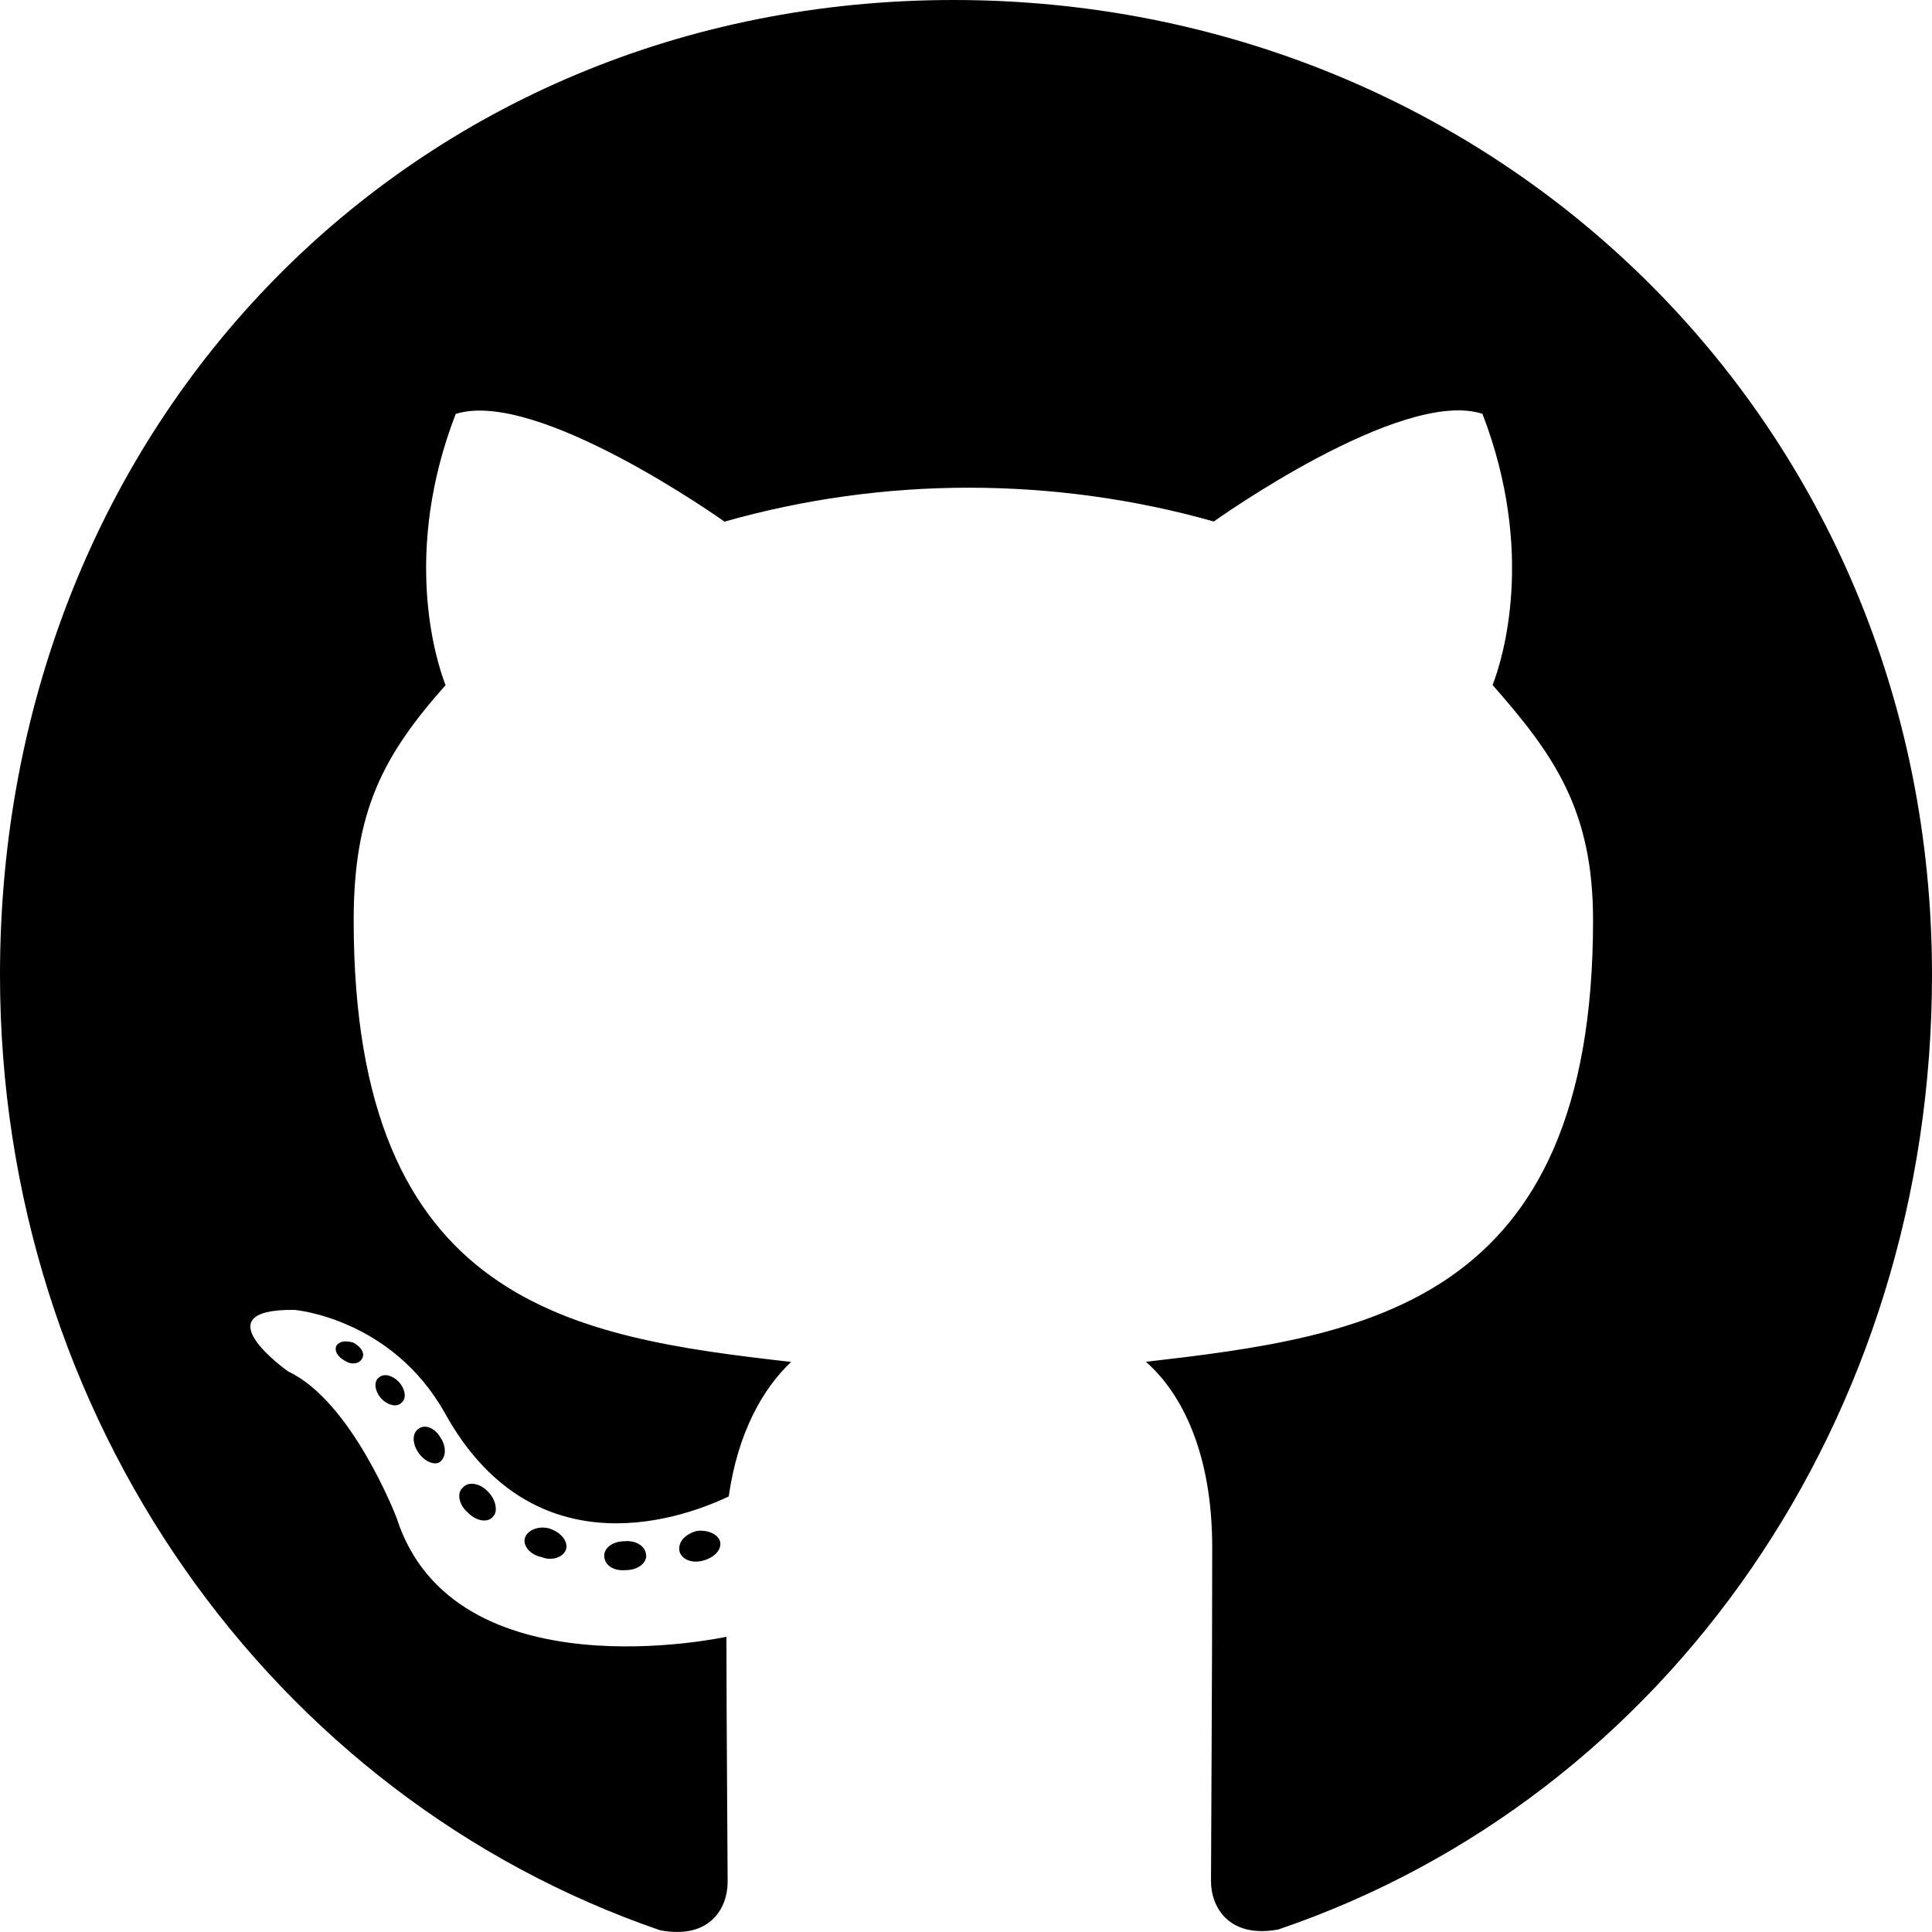
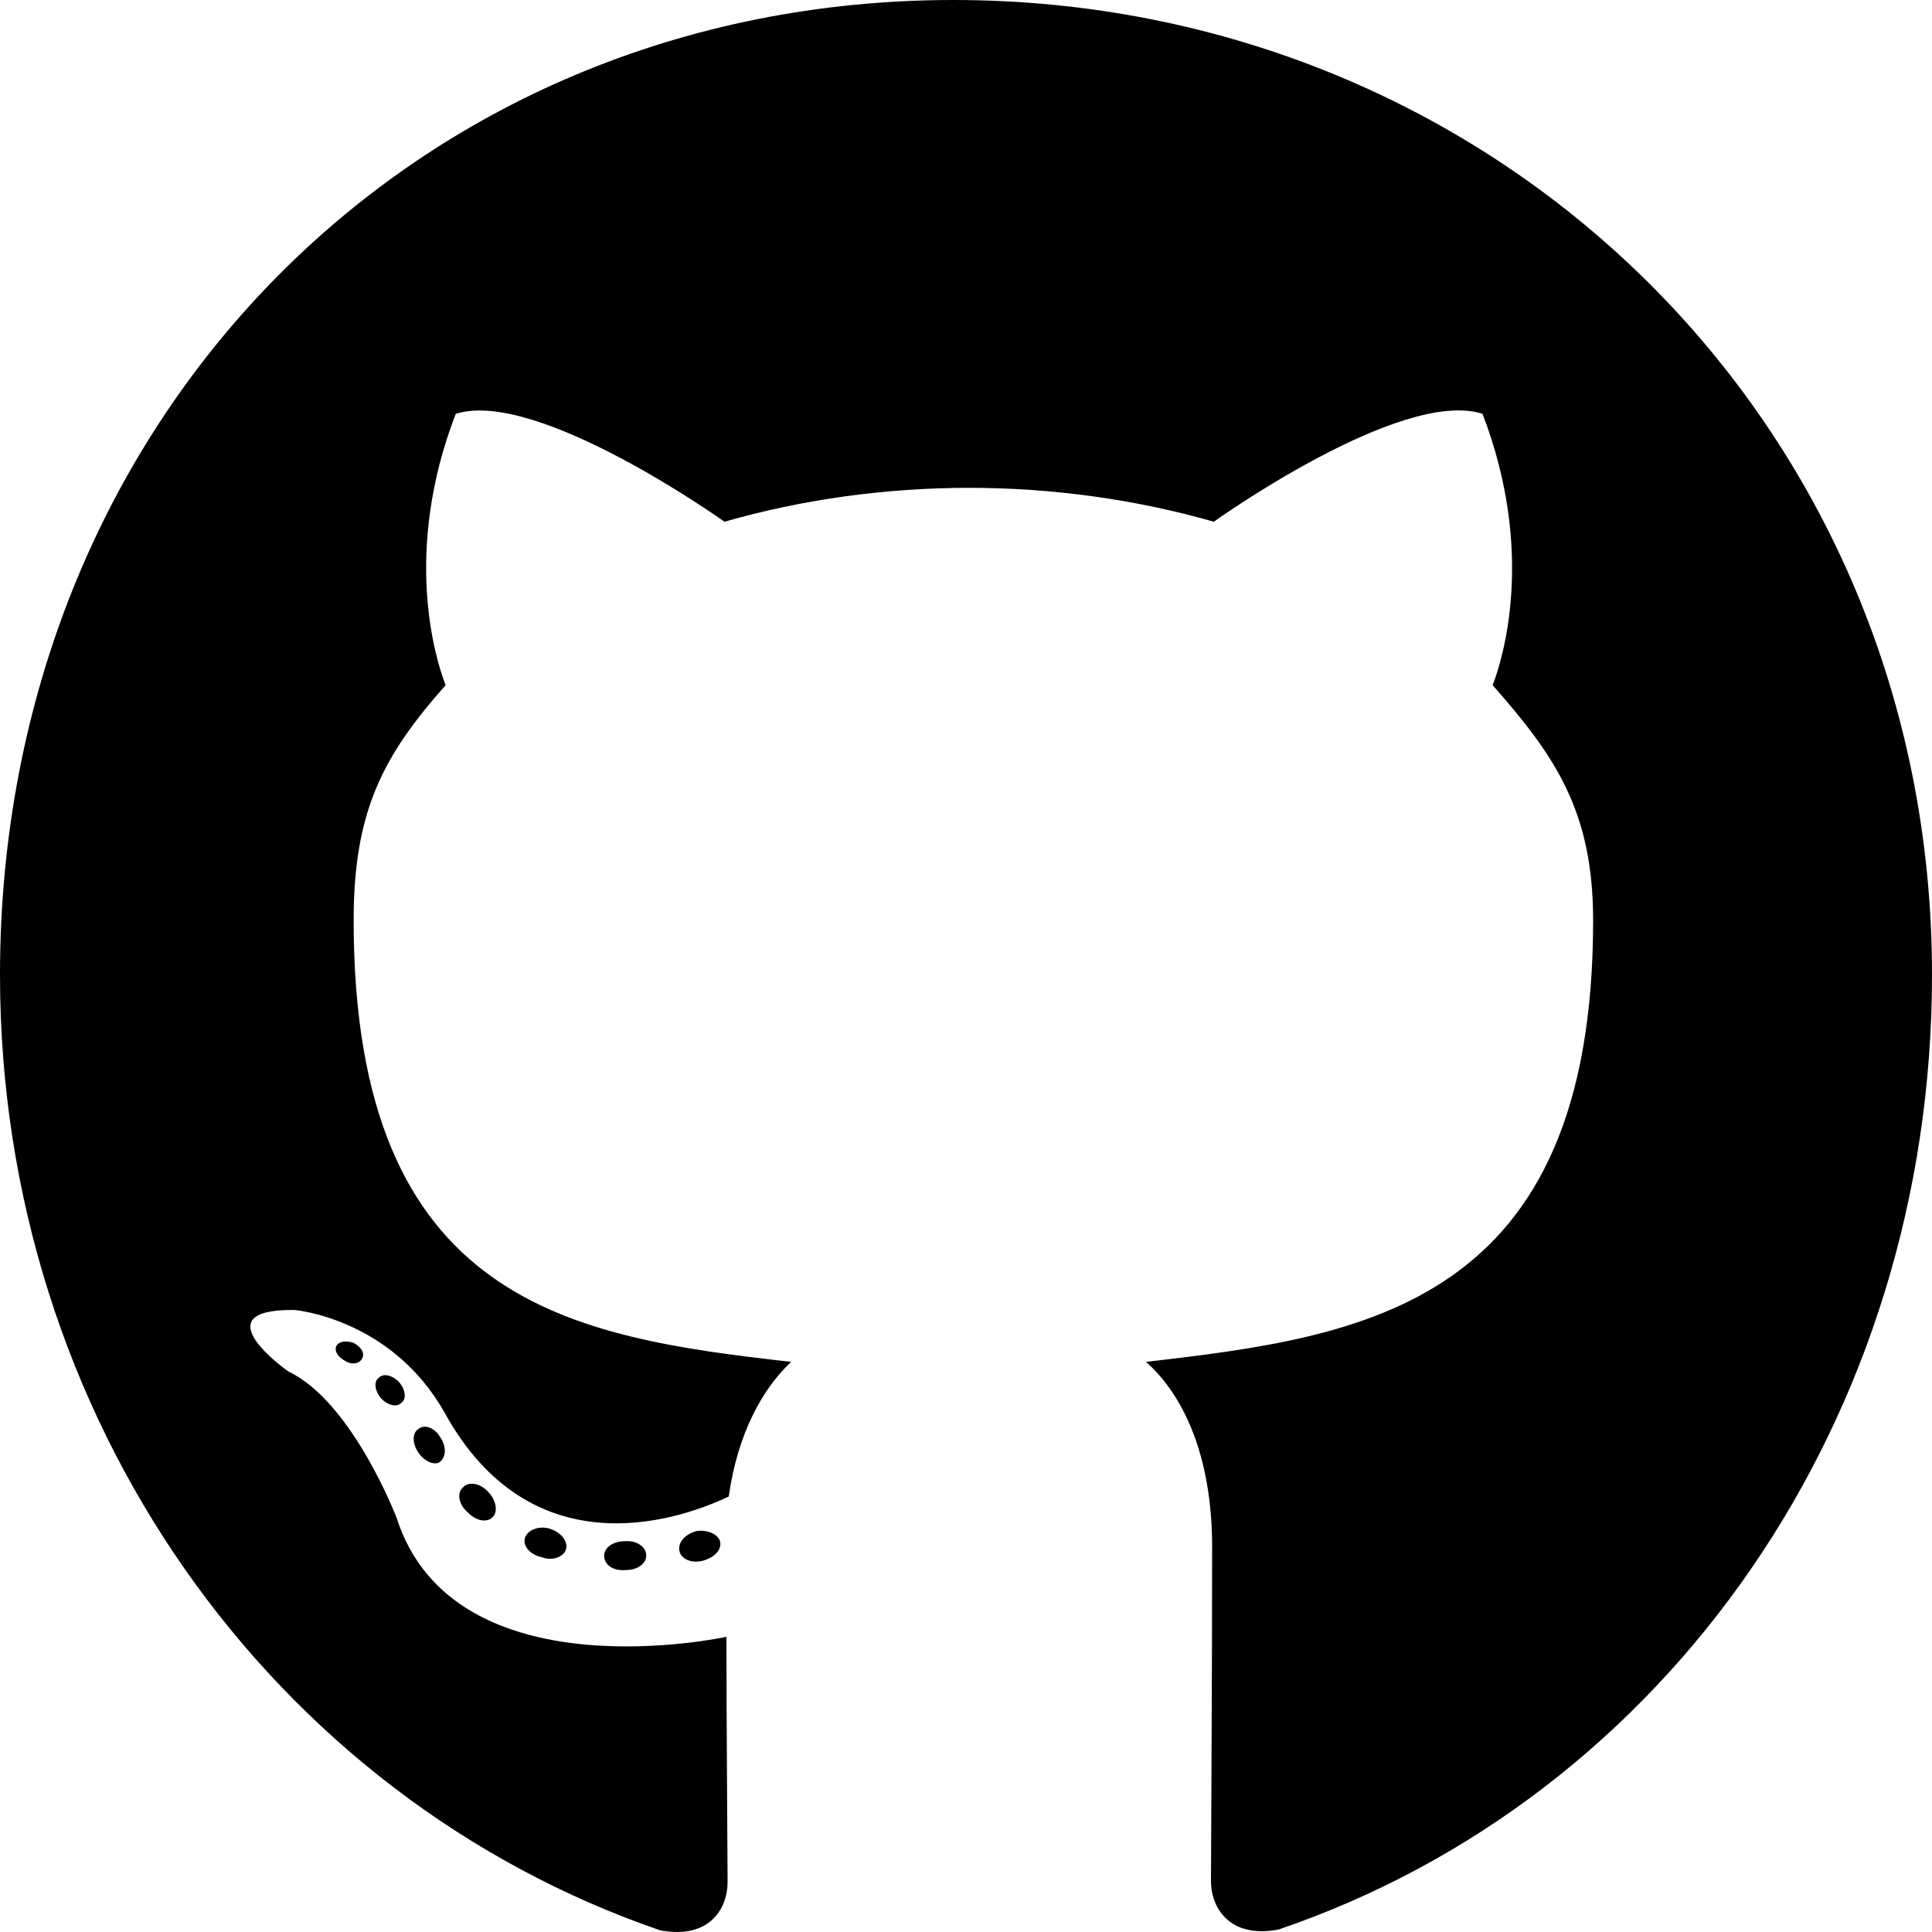
- <svg xmlns="http://www.w3.org/2000/svg" width="16" height="16" fill="none">
-   <path d="M5.352 12.883c0 .066-.075.12-.168.12-.107.01-.18-.044-.18-.12 0-.066.073-.119.167-.119.097-.01.18.043.18.12zm-1.004-.149c-.022.066.042.143.14.162.083.034.18 0 .2-.066.018-.066-.043-.142-.14-.172-.083-.023-.177.01-.2.076zm1.426-.056c-.093.023-.158.086-.148.162.01.066.093.11.19.086.094-.023.158-.086.149-.152-.01-.063-.097-.106-.19-.096zM7.897 0C3.423 0 0 3.484 0 8.073c0 3.669 2.252 6.809 5.468 7.913.413.077.558-.185.558-.4 0-.205-.01-1.336-.01-2.031 0 0-2.258.496-2.732-.986 0 0-.368-.963-.897-1.211 0 0-.739-.52.052-.51 0 0 .803.067 1.245.854.706 1.277 1.89.91 2.351.691.075-.529.284-.896.517-1.114-1.804-.206-3.623-.473-3.623-3.656 0-.91.245-1.367.761-1.949-.084-.215-.358-1.102.084-2.246C4.448 3.213 6 4.32 6 4.32a7.402 7.402 0 012.026-.281c.687 0 1.38.096 2.026.28 0 0 1.551-1.11 2.225-.892.442 1.148.168 2.031.084 2.246.516.586.832 1.042.832 1.949 0 3.192-1.9 3.447-3.703 3.656.297.26.549.757.549 1.535 0 1.115-.01 2.494-.01 2.766 0 .215.148.476.558.4C13.813 14.882 16 11.742 16 8.073 16 3.483 12.371 0 7.897 0zM3.135 11.41c-.041.034-.032.11.023.173.052.053.126.076.168.033.042-.033.032-.11-.023-.172-.051-.053-.126-.076-.168-.033zm-.348-.267c-.022.043.01.096.074.129.052.033.116.023.139-.023.023-.043-.01-.096-.074-.13-.065-.02-.116-.01-.139.024zm1.045 1.178c-.051.043-.032.142.042.205.074.076.168.086.21.033.042-.043.022-.142-.042-.205-.071-.076-.168-.086-.21-.033zm-.367-.487c-.052.034-.052.12 0 .196.051.076.138.109.18.076.052-.043.052-.13 0-.205-.045-.076-.129-.11-.18-.067z" fill="currentColor" />
+ <svg xmlns="http://www.w3.org/2000/svg" width="20" height="20" viewBox="0 0 20 20" fill="none">
+   <path d="M6.69 16.104C6.69 16.187 6.597 16.253 6.48 16.253C6.347 16.265 6.254 16.199 6.254 16.104C6.254 16.021 6.347 15.955 6.464 15.955C6.585 15.943 6.69 16.009 6.69 16.104ZM5.435 15.918C5.407 16.001 5.488 16.096 5.609 16.12C5.714 16.162 5.835 16.12 5.859 16.038C5.883 15.955 5.806 15.86 5.685 15.823C5.581 15.794 5.464 15.835 5.435 15.918ZM7.218 15.848C7.101 15.877 7.02 15.955 7.032 16.05C7.044 16.133 7.149 16.187 7.27 16.158C7.387 16.129 7.468 16.05 7.456 15.967C7.444 15.889 7.335 15.835 7.218 15.848ZM9.871 0C4.278 0 0 4.355 0 10.091C0 14.677 2.815 18.602 6.835 19.983C7.351 20.078 7.532 19.752 7.532 19.483C7.532 19.226 7.52 17.812 7.52 16.944C7.52 16.944 4.698 17.564 4.105 15.711C4.105 15.711 3.645 14.508 2.984 14.197C2.984 14.197 2.06 13.548 3.048 13.561C3.048 13.561 4.052 13.643 4.605 14.628C5.488 16.224 6.968 15.765 7.544 15.492C7.637 14.83 7.899 14.371 8.19 14.098C5.935 13.842 3.661 13.507 3.661 9.528C3.661 8.391 3.968 7.82 4.613 7.093C4.508 6.824 4.165 5.715 4.718 4.284C5.56 4.016 7.5 5.401 7.5 5.401C8.306 5.169 9.173 5.05 10.032 5.05C10.891 5.05 11.758 5.169 12.565 5.401C12.565 5.401 14.504 4.012 15.347 4.284C15.899 5.72 15.556 6.824 15.452 7.093C16.097 7.825 16.492 8.395 16.492 9.528C16.492 13.519 14.117 13.838 11.863 14.098C12.234 14.425 12.548 15.045 12.548 16.017C12.548 17.411 12.536 19.135 12.536 19.474C12.536 19.743 12.722 20.07 13.234 19.975C17.266 18.602 20 14.677 20 10.091C20 4.355 15.464 0 9.871 0ZM3.919 14.264C3.867 14.305 3.879 14.4 3.948 14.479C4.012 14.545 4.105 14.574 4.157 14.52C4.21 14.479 4.198 14.384 4.129 14.305C4.065 14.239 3.972 14.21 3.919 14.264ZM3.484 13.929C3.456 13.982 3.496 14.049 3.577 14.09C3.641 14.131 3.722 14.119 3.75 14.061C3.778 14.007 3.738 13.941 3.657 13.9C3.577 13.875 3.512 13.887 3.484 13.929ZM4.79 15.401C4.726 15.455 4.75 15.579 4.843 15.657C4.935 15.752 5.052 15.765 5.105 15.699C5.157 15.645 5.133 15.521 5.052 15.442C4.964 15.347 4.843 15.335 4.79 15.401ZM4.331 14.793C4.266 14.834 4.266 14.942 4.331 15.037C4.395 15.132 4.504 15.174 4.556 15.132C4.621 15.078 4.621 14.971 4.556 14.876C4.5 14.781 4.395 14.739 4.331 14.793Z" fill="black" />
</svg>
